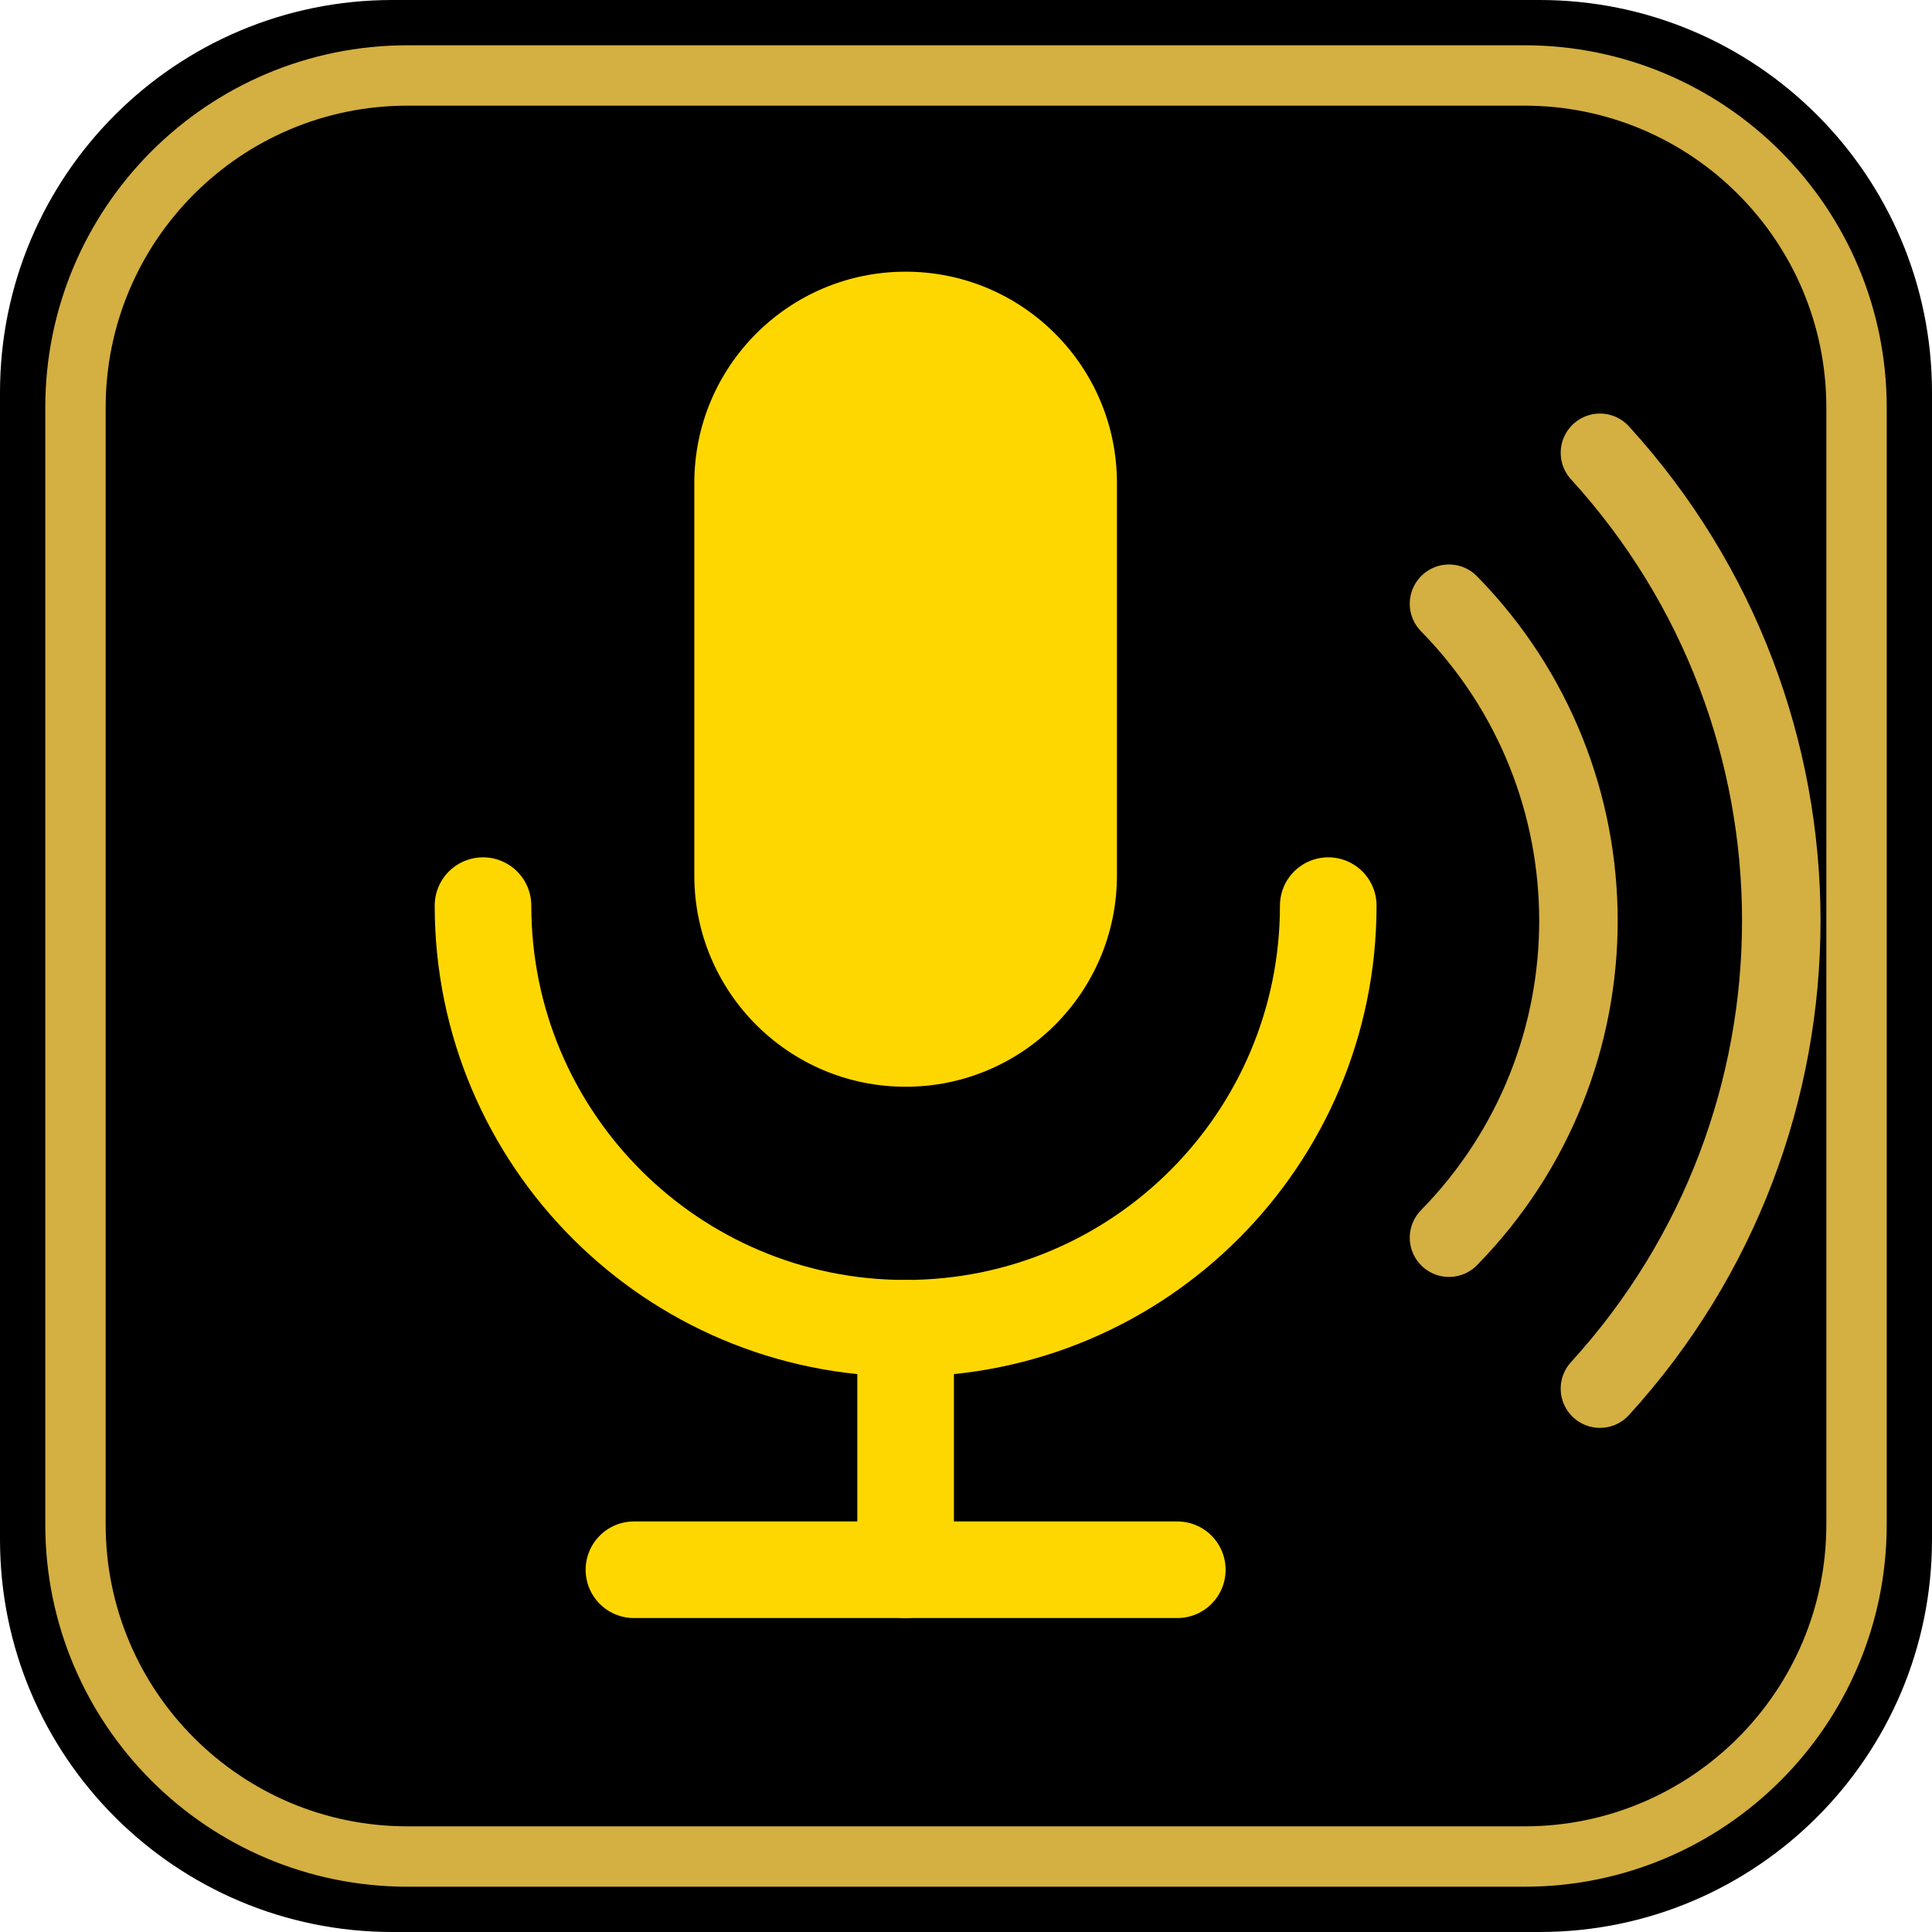
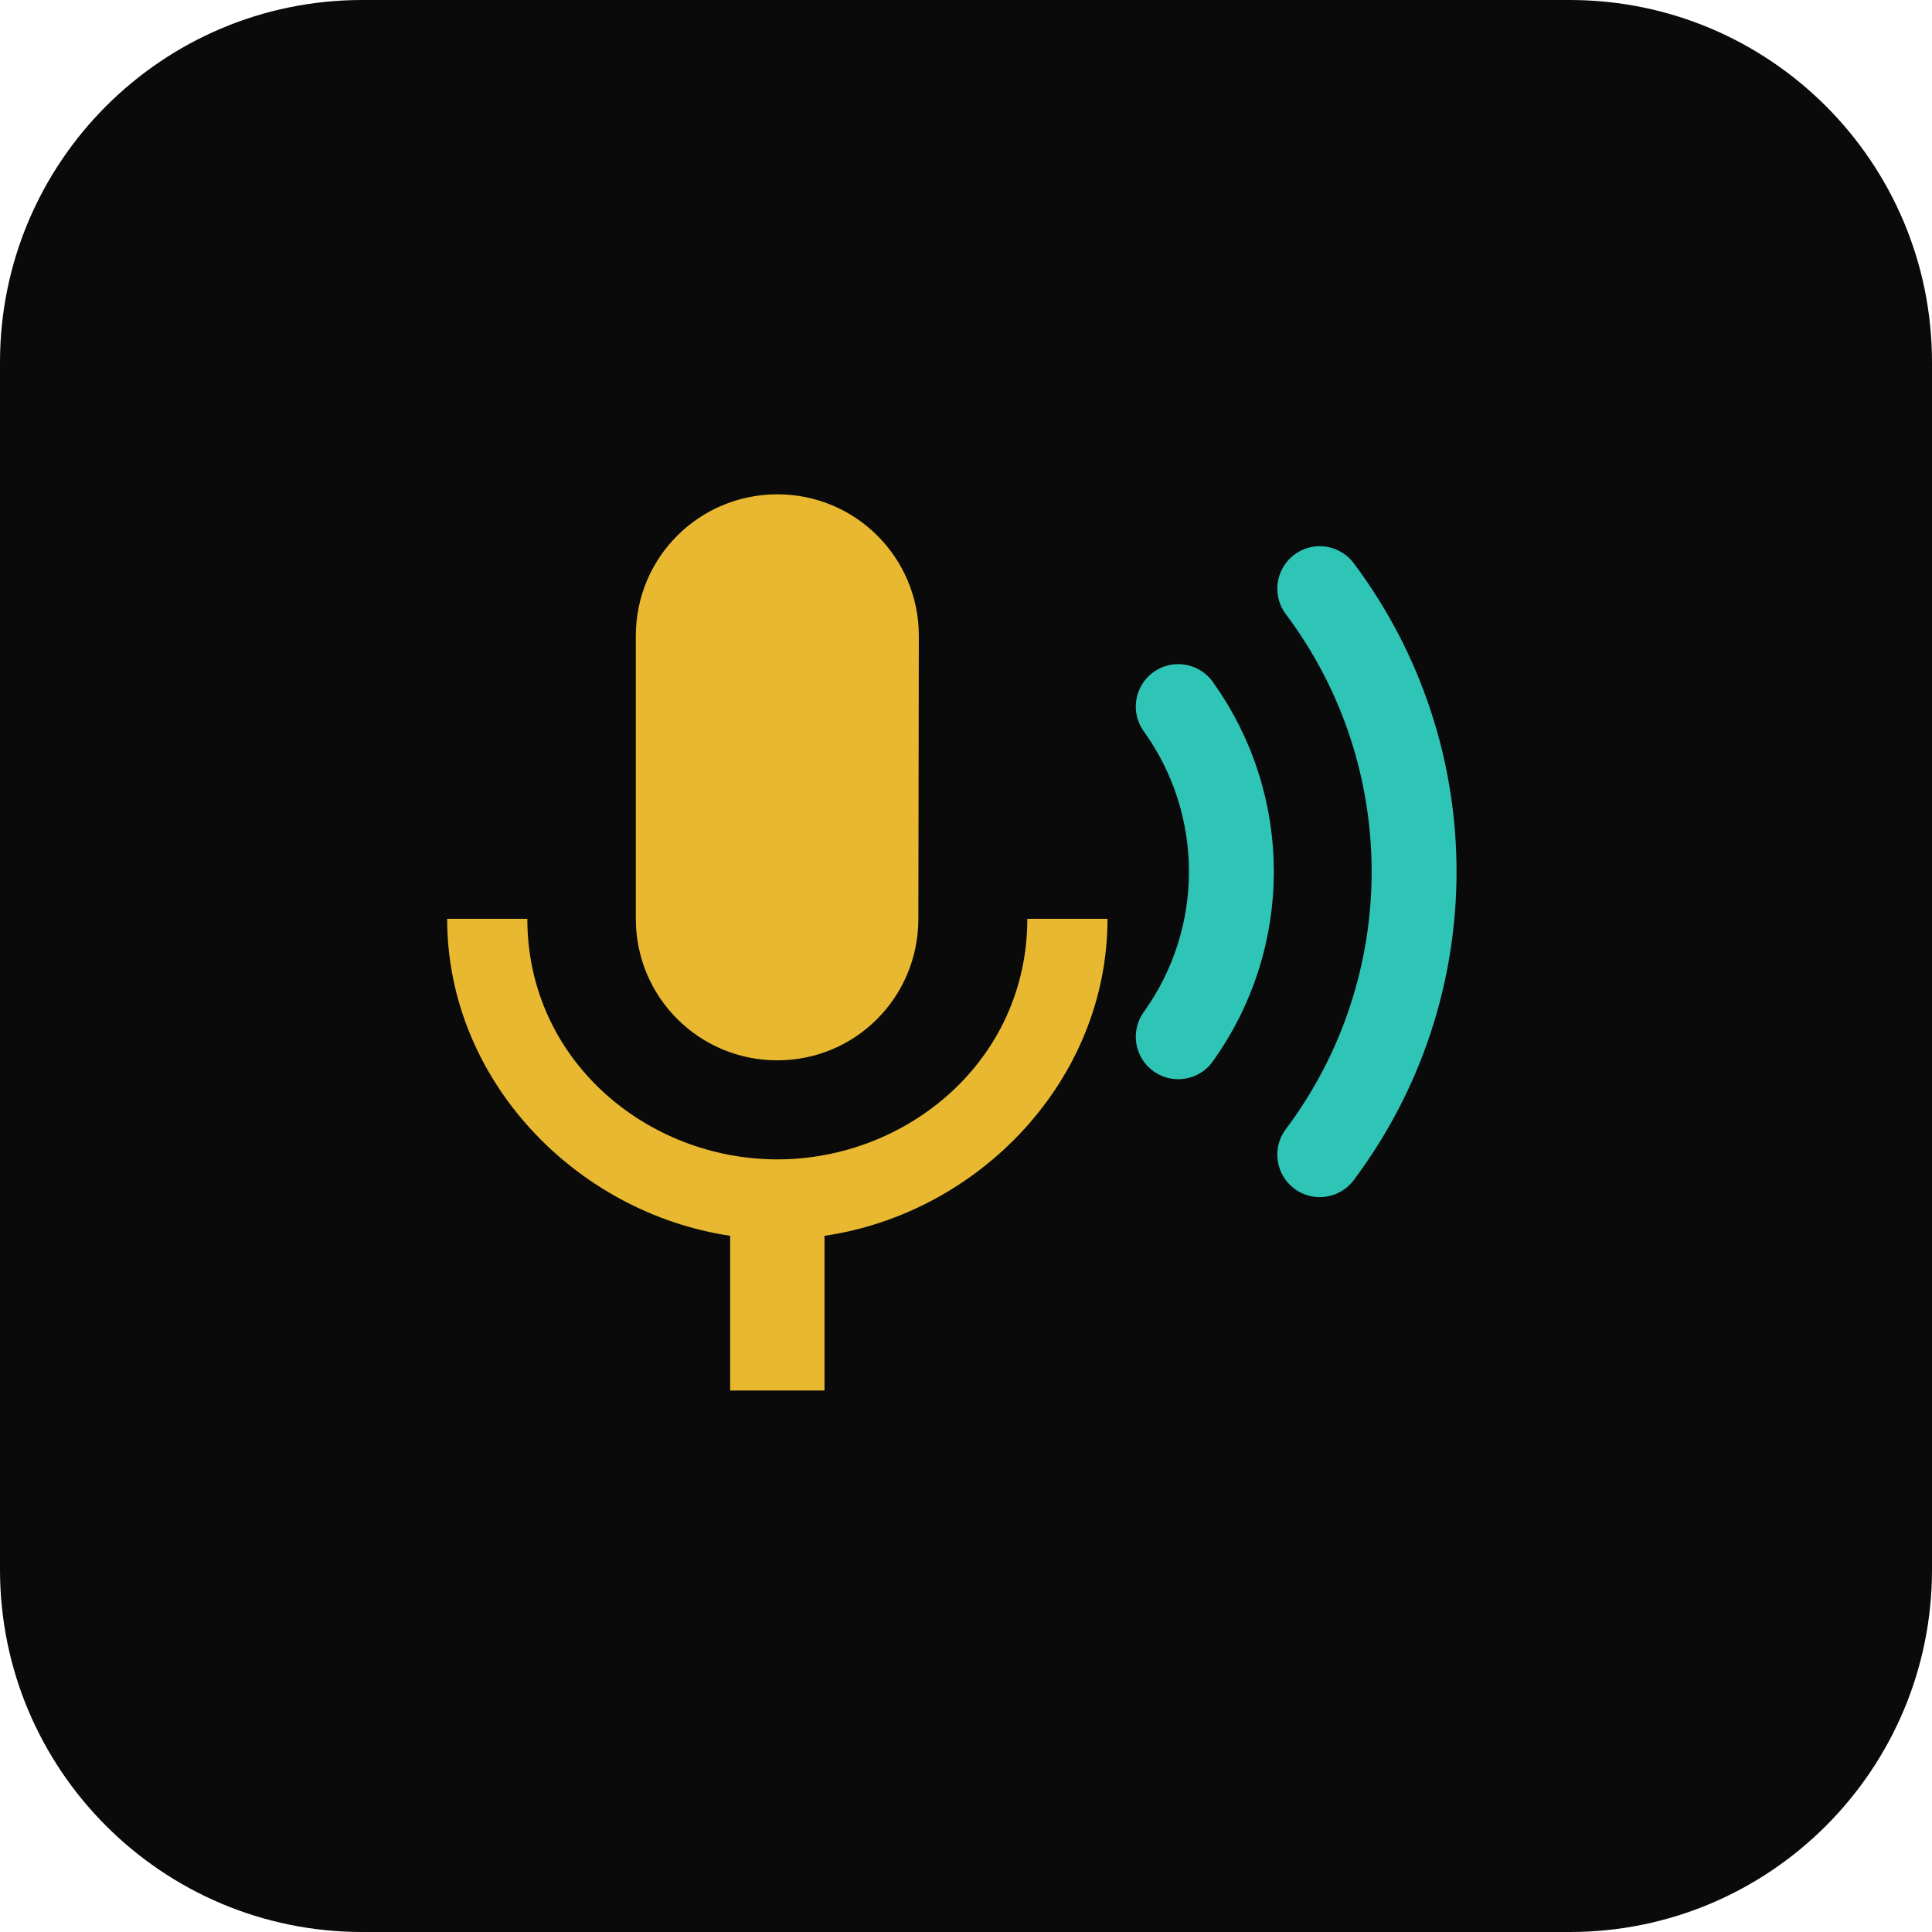
- <svg xmlns="http://www.w3.org/2000/svg" viewBox="0 0 64 64">
-   <rect width="64" height="64" rx="13" fill="#000" />
-   <rect x="2.5" y="2.5" width="59" height="59" rx="11" fill="none" stroke="#D4AF42" stroke-width="2" />
-   <g fill="none" stroke="#FFD700" stroke-width="3.2" stroke-linecap="round" stroke-linejoin="round">
-     <rect x="23" y="9" width="14" height="27" rx="7" fill="#FFD700" stroke="none" />
-     <path d="M16 30a14 14 0 0 0 28 0" />
-     <path d="M30 44v8" />
-     <path d="M21 52h18" />
-   </g>
-   <g fill="none" stroke="#D4AF42" stroke-width="2.6" stroke-linecap="round">
-     <path d="M48 20a15 15 0 0 1 0 21" />
-     <path d="M53 15a23 23 0 0 1 0 31" />
+ <svg xmlns="http://www.w3.org/2000/svg" viewBox="0 0 512 512">
+   <rect width="512" height="512" rx="96" fill="#0A0A0A" />
+   <g transform="translate(106,106) scale(12.5)">
+     <path d="M8,14c1.66,0 2.99,-1.34 2.99,-3L11,5c0,-1.66 -1.34,-3 -3,-3S5,3.34 5,5v6c0,1.66 1.34,3 3,3zM13.3,11c0,3 -2.54,5.1 -5.3,5.1S2.7,14 2.7,11H1c0,3.41 2.72,6.23 6,6.72V21h2v-3.28c3.28,-0.48 6,-3.3 6,-6.72h-1.7z" fill="#E8B830" />
+     <path d="M16.5,6.5a6,6 0,0 1,0 7M19.5,4a10,10 0,0 1,0 12" fill="none" stroke="#2EC4B6" stroke-width="1.8" stroke-linecap="round" stroke-linejoin="round" />
  </g>
</svg>
